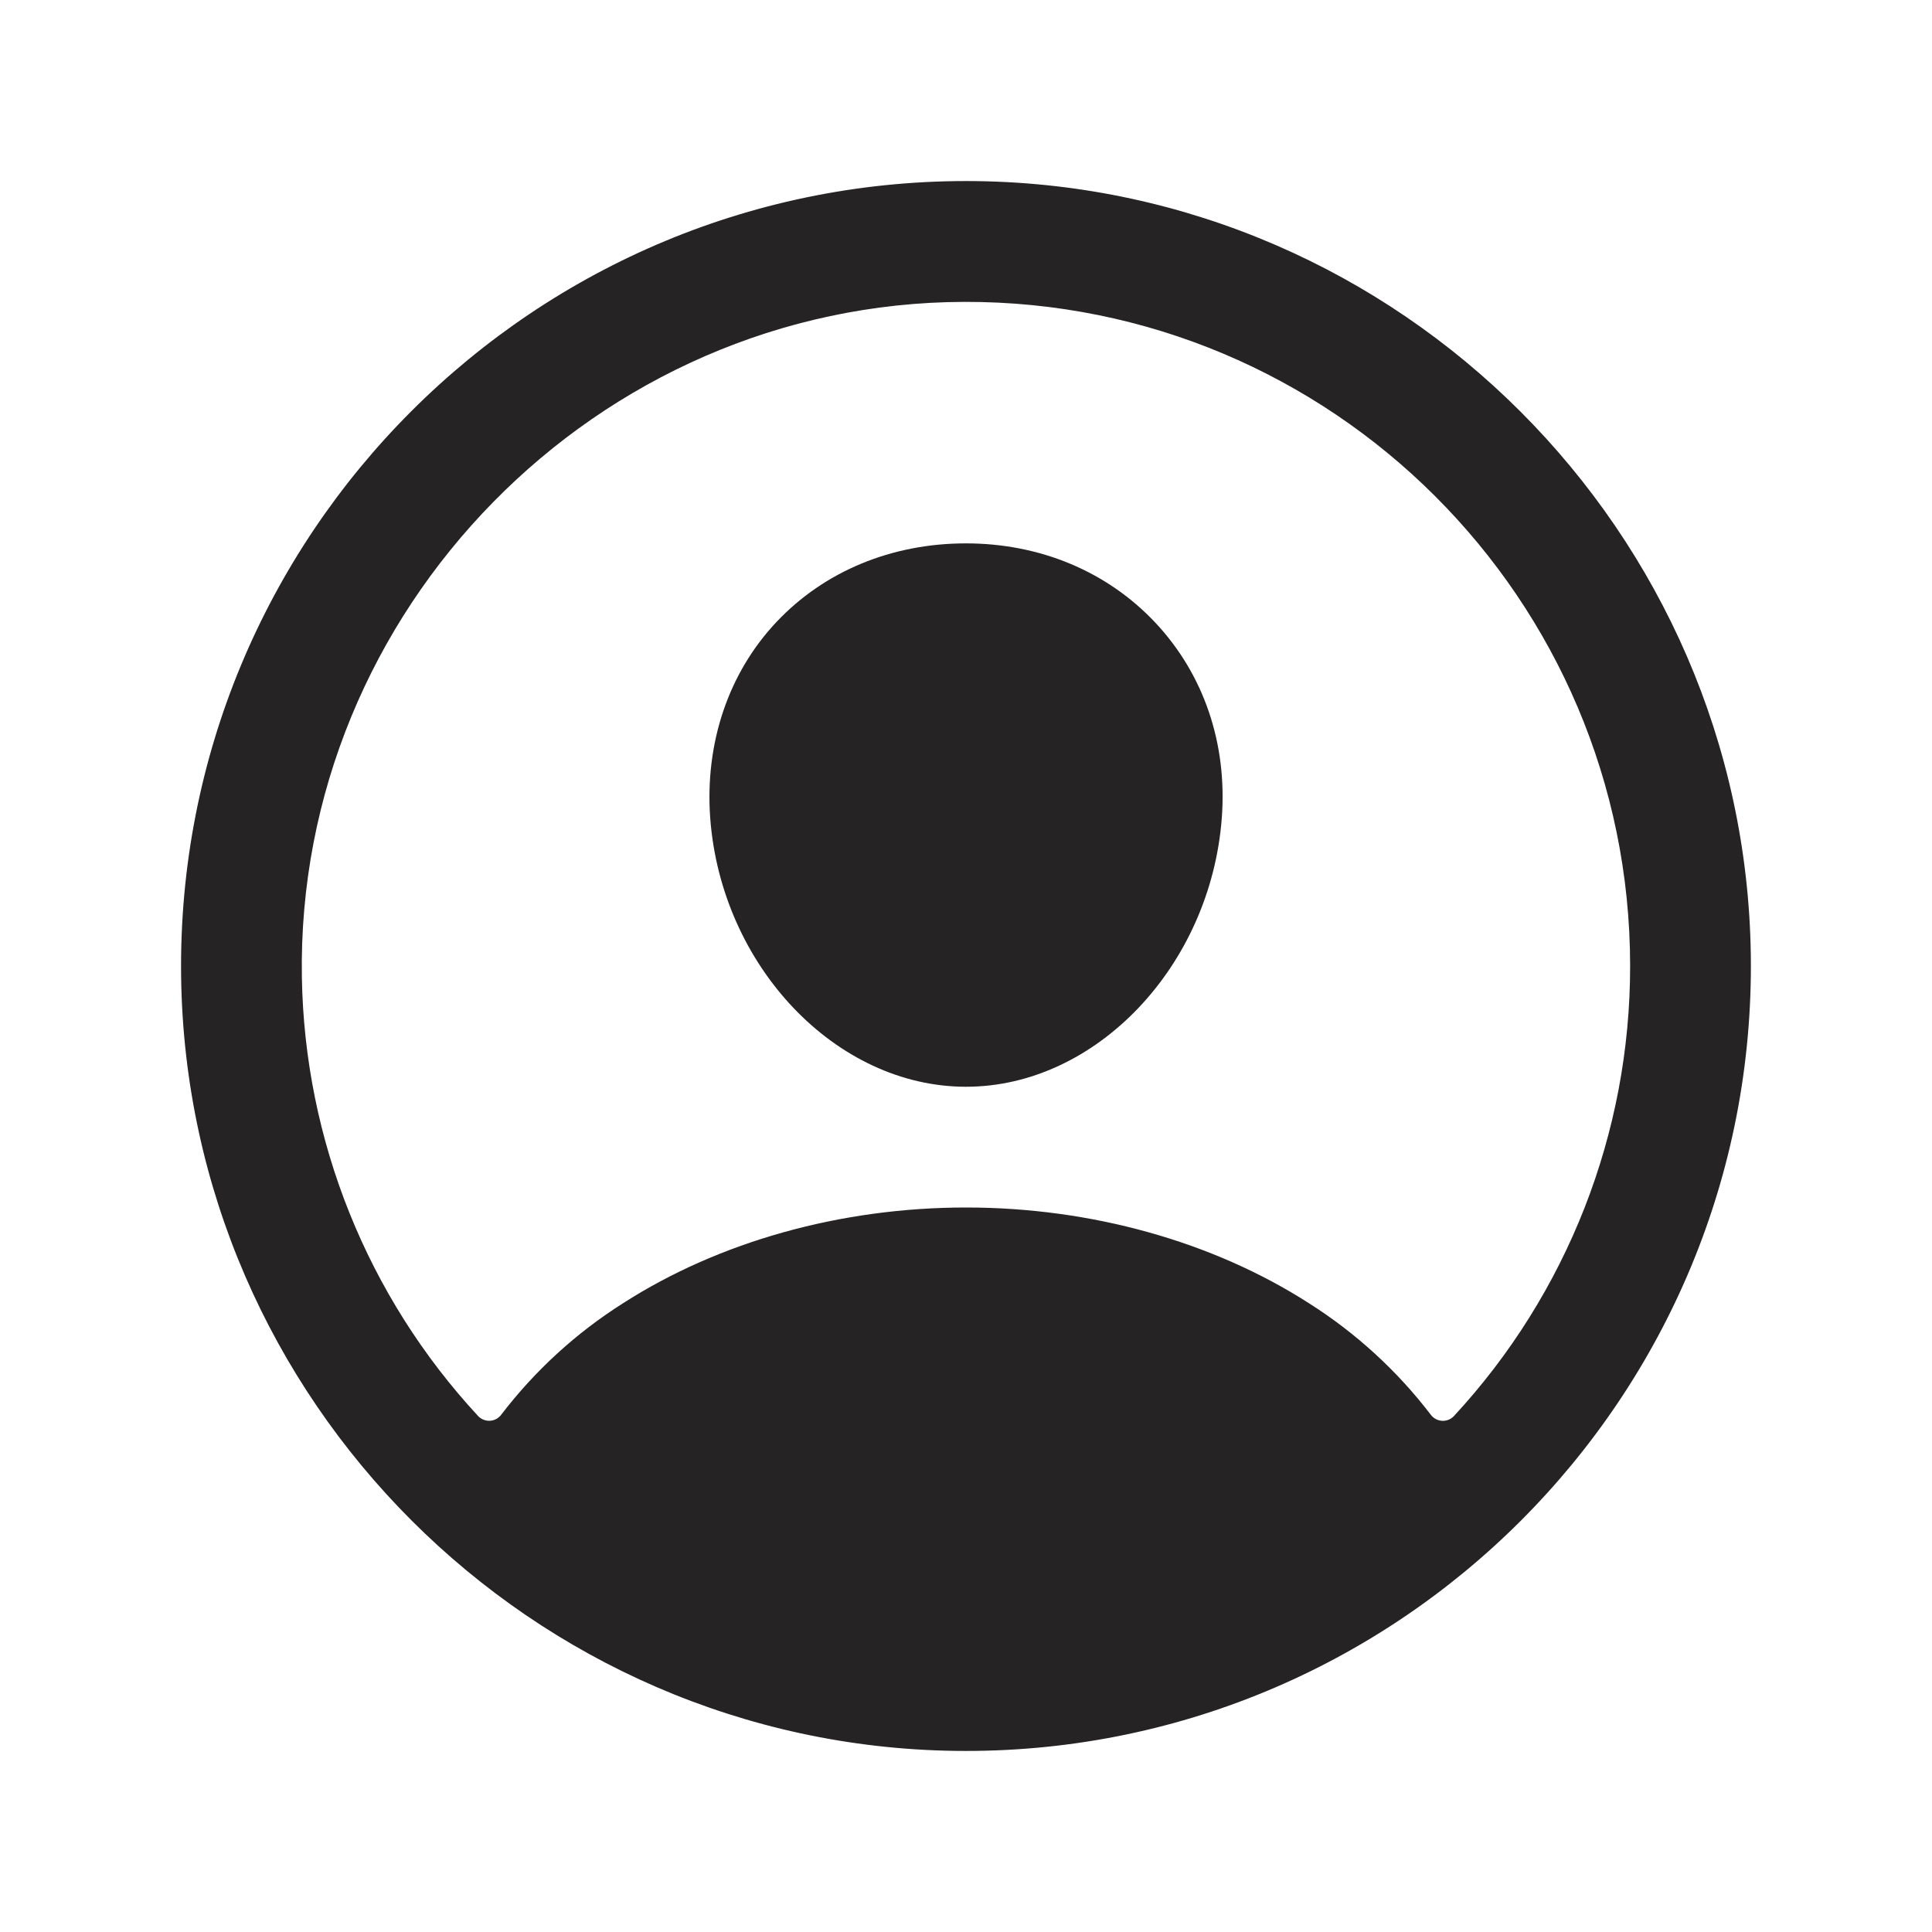
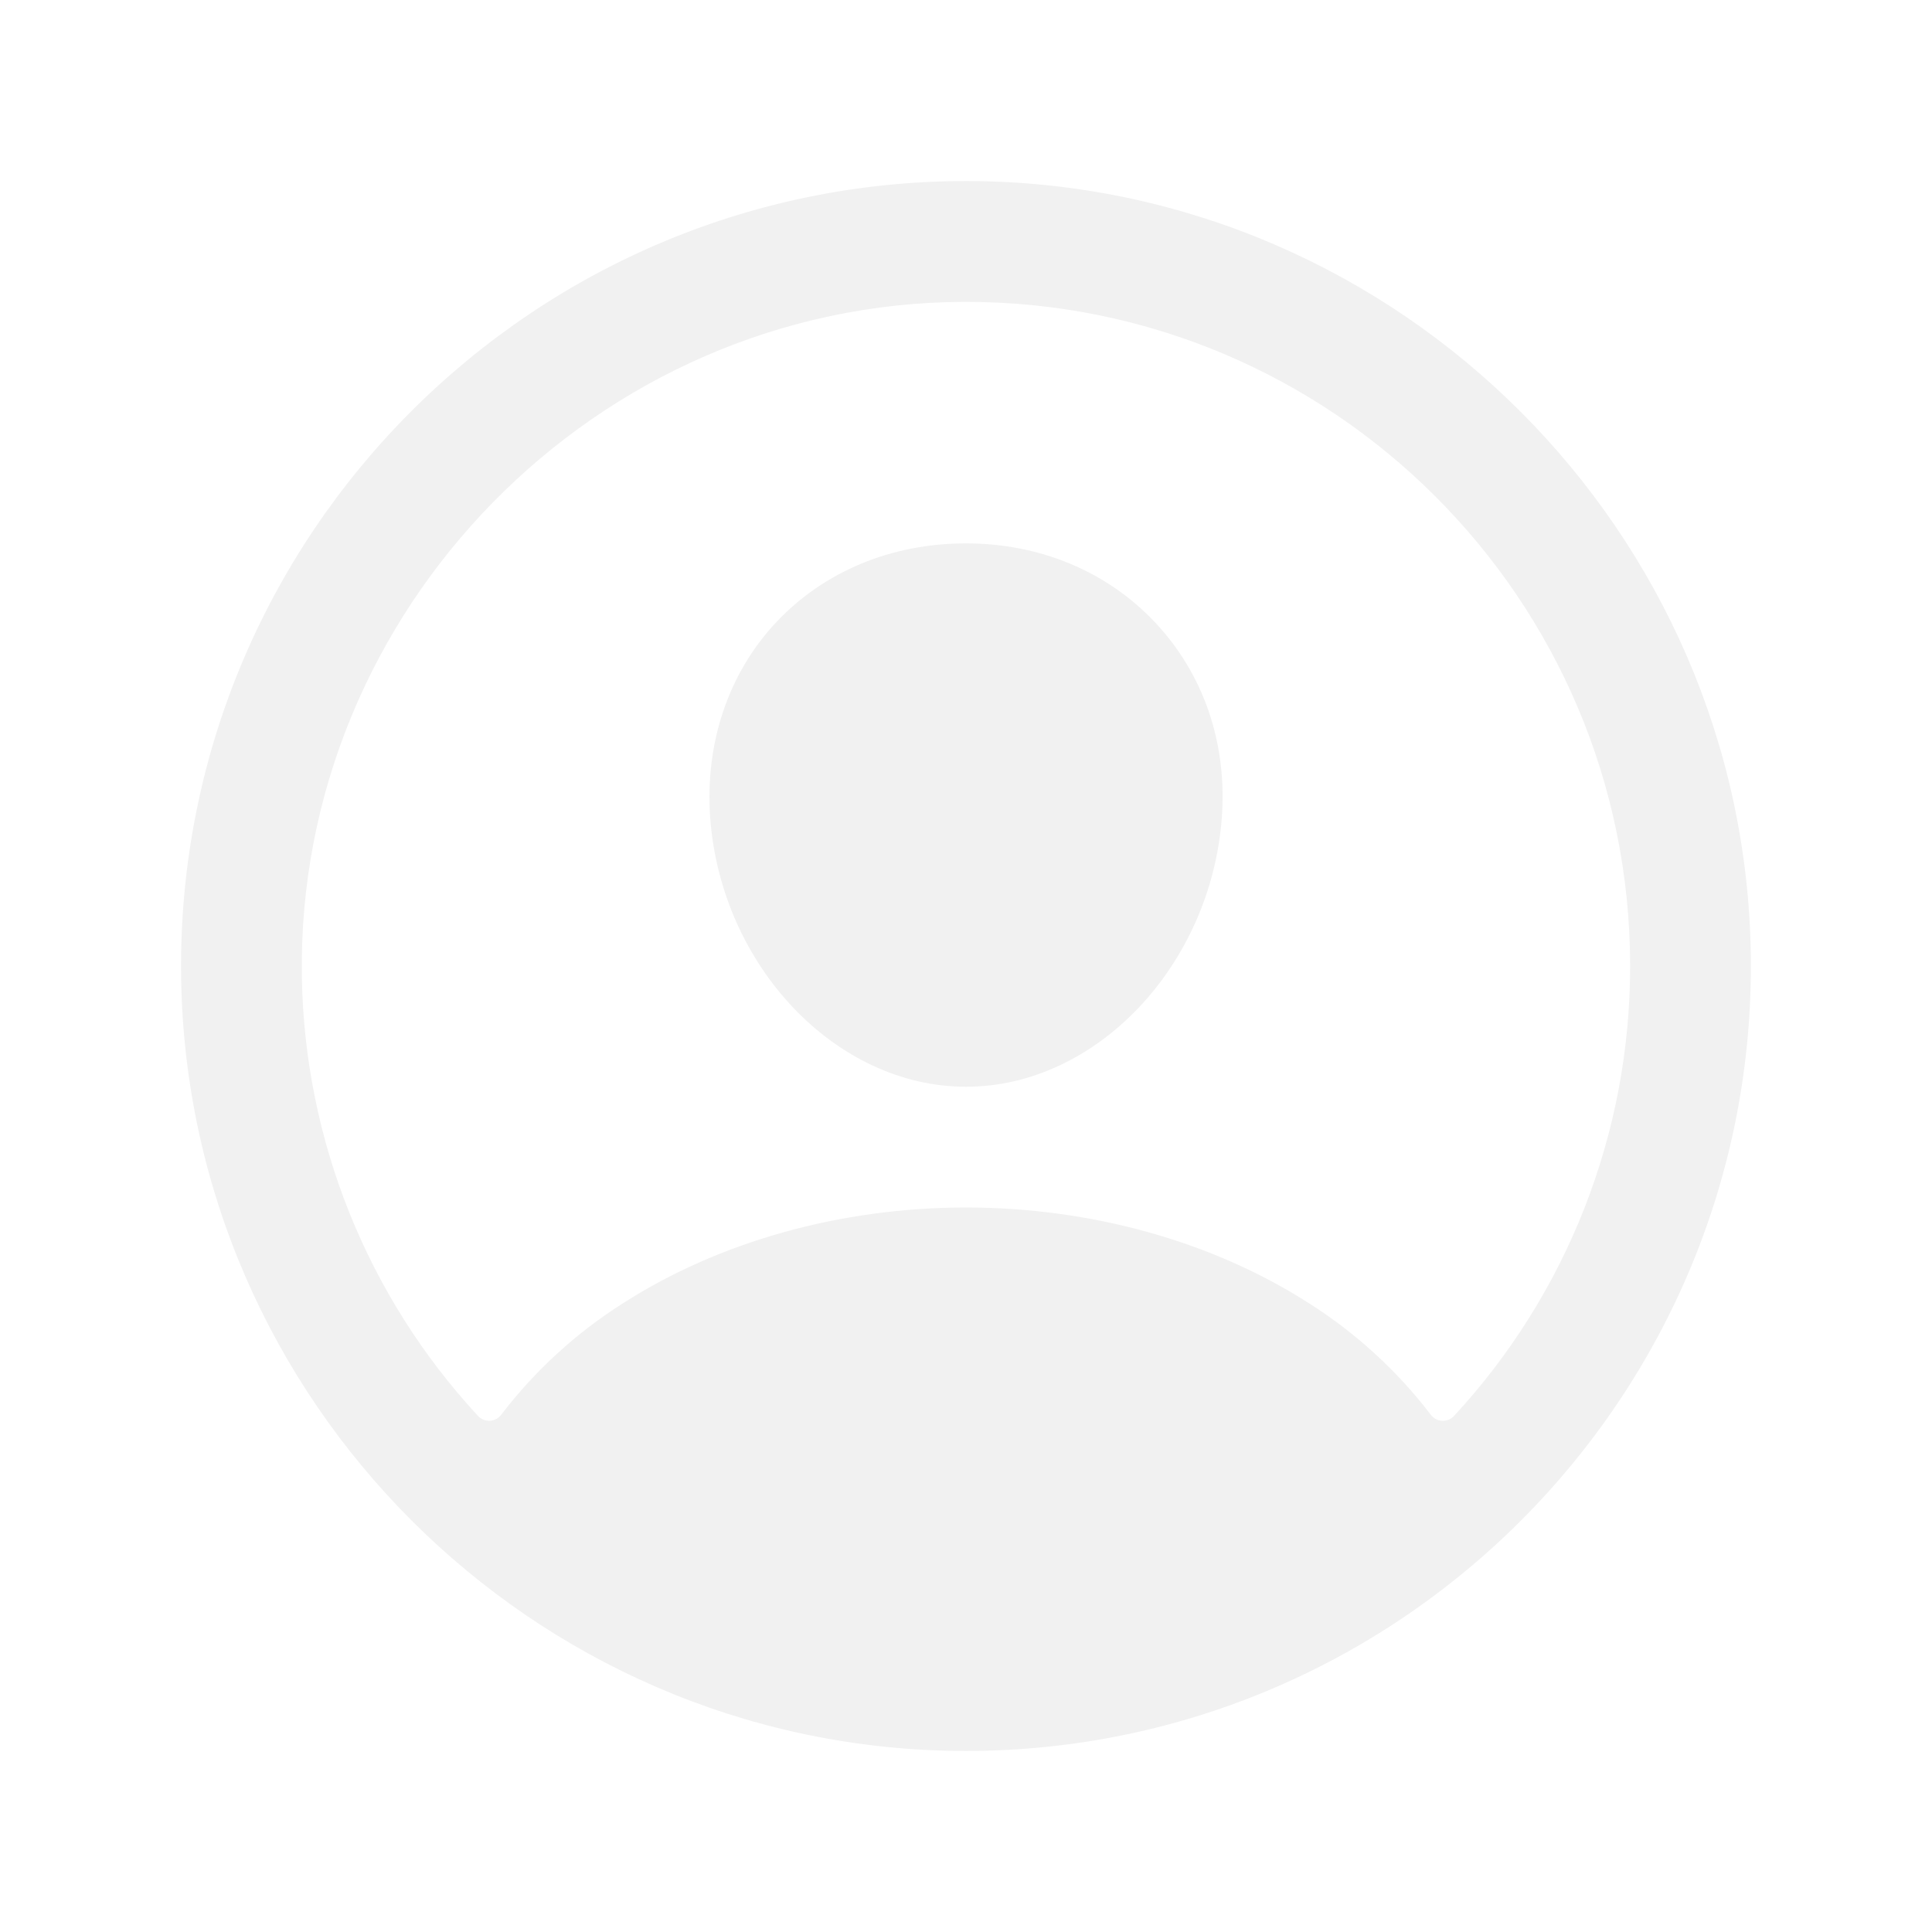
<svg xmlns="http://www.w3.org/2000/svg" width="60" height="60" viewBox="0 0 60 60" fill="none">
-   <path d="M30.34 5.625C16.631 5.44 5.44 16.631 5.625 30.34C5.808 43.487 16.513 54.192 29.66 54.375C43.371 54.562 54.56 43.371 54.373 29.663C54.192 16.513 43.487 5.808 30.34 5.625ZM45.155 43.975C45.108 44.025 45.051 44.065 44.987 44.091C44.923 44.117 44.855 44.128 44.786 44.124C44.718 44.121 44.65 44.102 44.59 44.07C44.529 44.038 44.476 43.992 44.435 43.937C43.387 42.566 42.103 41.392 40.644 40.469C37.66 38.555 33.88 37.5 30 37.5C26.12 37.5 22.34 38.555 19.356 40.469C17.897 41.391 16.613 42.565 15.565 43.936C15.524 43.991 15.471 44.036 15.41 44.069C15.35 44.101 15.283 44.12 15.214 44.123C15.145 44.127 15.077 44.115 15.013 44.089C14.949 44.063 14.892 44.024 14.845 43.973C11.407 40.261 9.459 35.411 9.375 30.352C9.184 18.948 18.541 9.403 29.95 9.375C41.358 9.347 50.625 18.61 50.625 30C50.629 35.181 48.675 40.173 45.155 43.975V43.975Z" fill="#252323" />
-   <path d="M30 16.875C27.689 16.875 25.6 17.741 24.115 19.315C22.63 20.889 21.888 23.065 22.056 25.4C22.396 30 25.959 33.75 30 33.75C34.041 33.75 37.597 30 37.944 25.402C38.118 23.088 37.382 20.932 35.872 19.329C34.382 17.747 32.296 16.875 30 16.875Z" fill="#252323" />
+   <path d="M30.34 5.625C16.631 5.44 5.44 16.631 5.625 30.34C5.808 43.487 16.513 54.192 29.66 54.375C43.371 54.562 54.56 43.371 54.373 29.663C54.192 16.513 43.487 5.808 30.34 5.625ZM45.155 43.975C45.108 44.025 45.051 44.065 44.987 44.091C44.923 44.117 44.855 44.128 44.786 44.124C44.718 44.121 44.65 44.102 44.59 44.07C44.529 44.038 44.476 43.992 44.435 43.937C43.387 42.566 42.103 41.392 40.644 40.469C37.66 38.555 33.88 37.5 30 37.5C26.12 37.5 22.34 38.555 19.356 40.469C17.897 41.391 16.613 42.565 15.565 43.936C15.524 43.991 15.471 44.036 15.41 44.069C15.35 44.101 15.283 44.12 15.214 44.123C15.145 44.127 15.077 44.115 15.013 44.089C14.949 44.063 14.892 44.024 14.845 43.973C11.407 40.261 9.459 35.411 9.375 30.352C9.184 18.948 18.541 9.403 29.95 9.375C41.358 9.347 50.625 18.61 50.625 30C50.629 35.181 48.675 40.173 45.155 43.975V43.975Z" fill="#f1f1f1" />
+   <path d="M30 16.875C27.689 16.875 25.6 17.741 24.115 19.315C22.63 20.889 21.888 23.065 22.056 25.4C22.396 30 25.959 33.75 30 33.75C34.041 33.75 37.597 30 37.944 25.402C38.118 23.088 37.382 20.932 35.872 19.329C34.382 17.747 32.296 16.875 30 16.875Z" fill="#f1f1f1" />
</svg>
